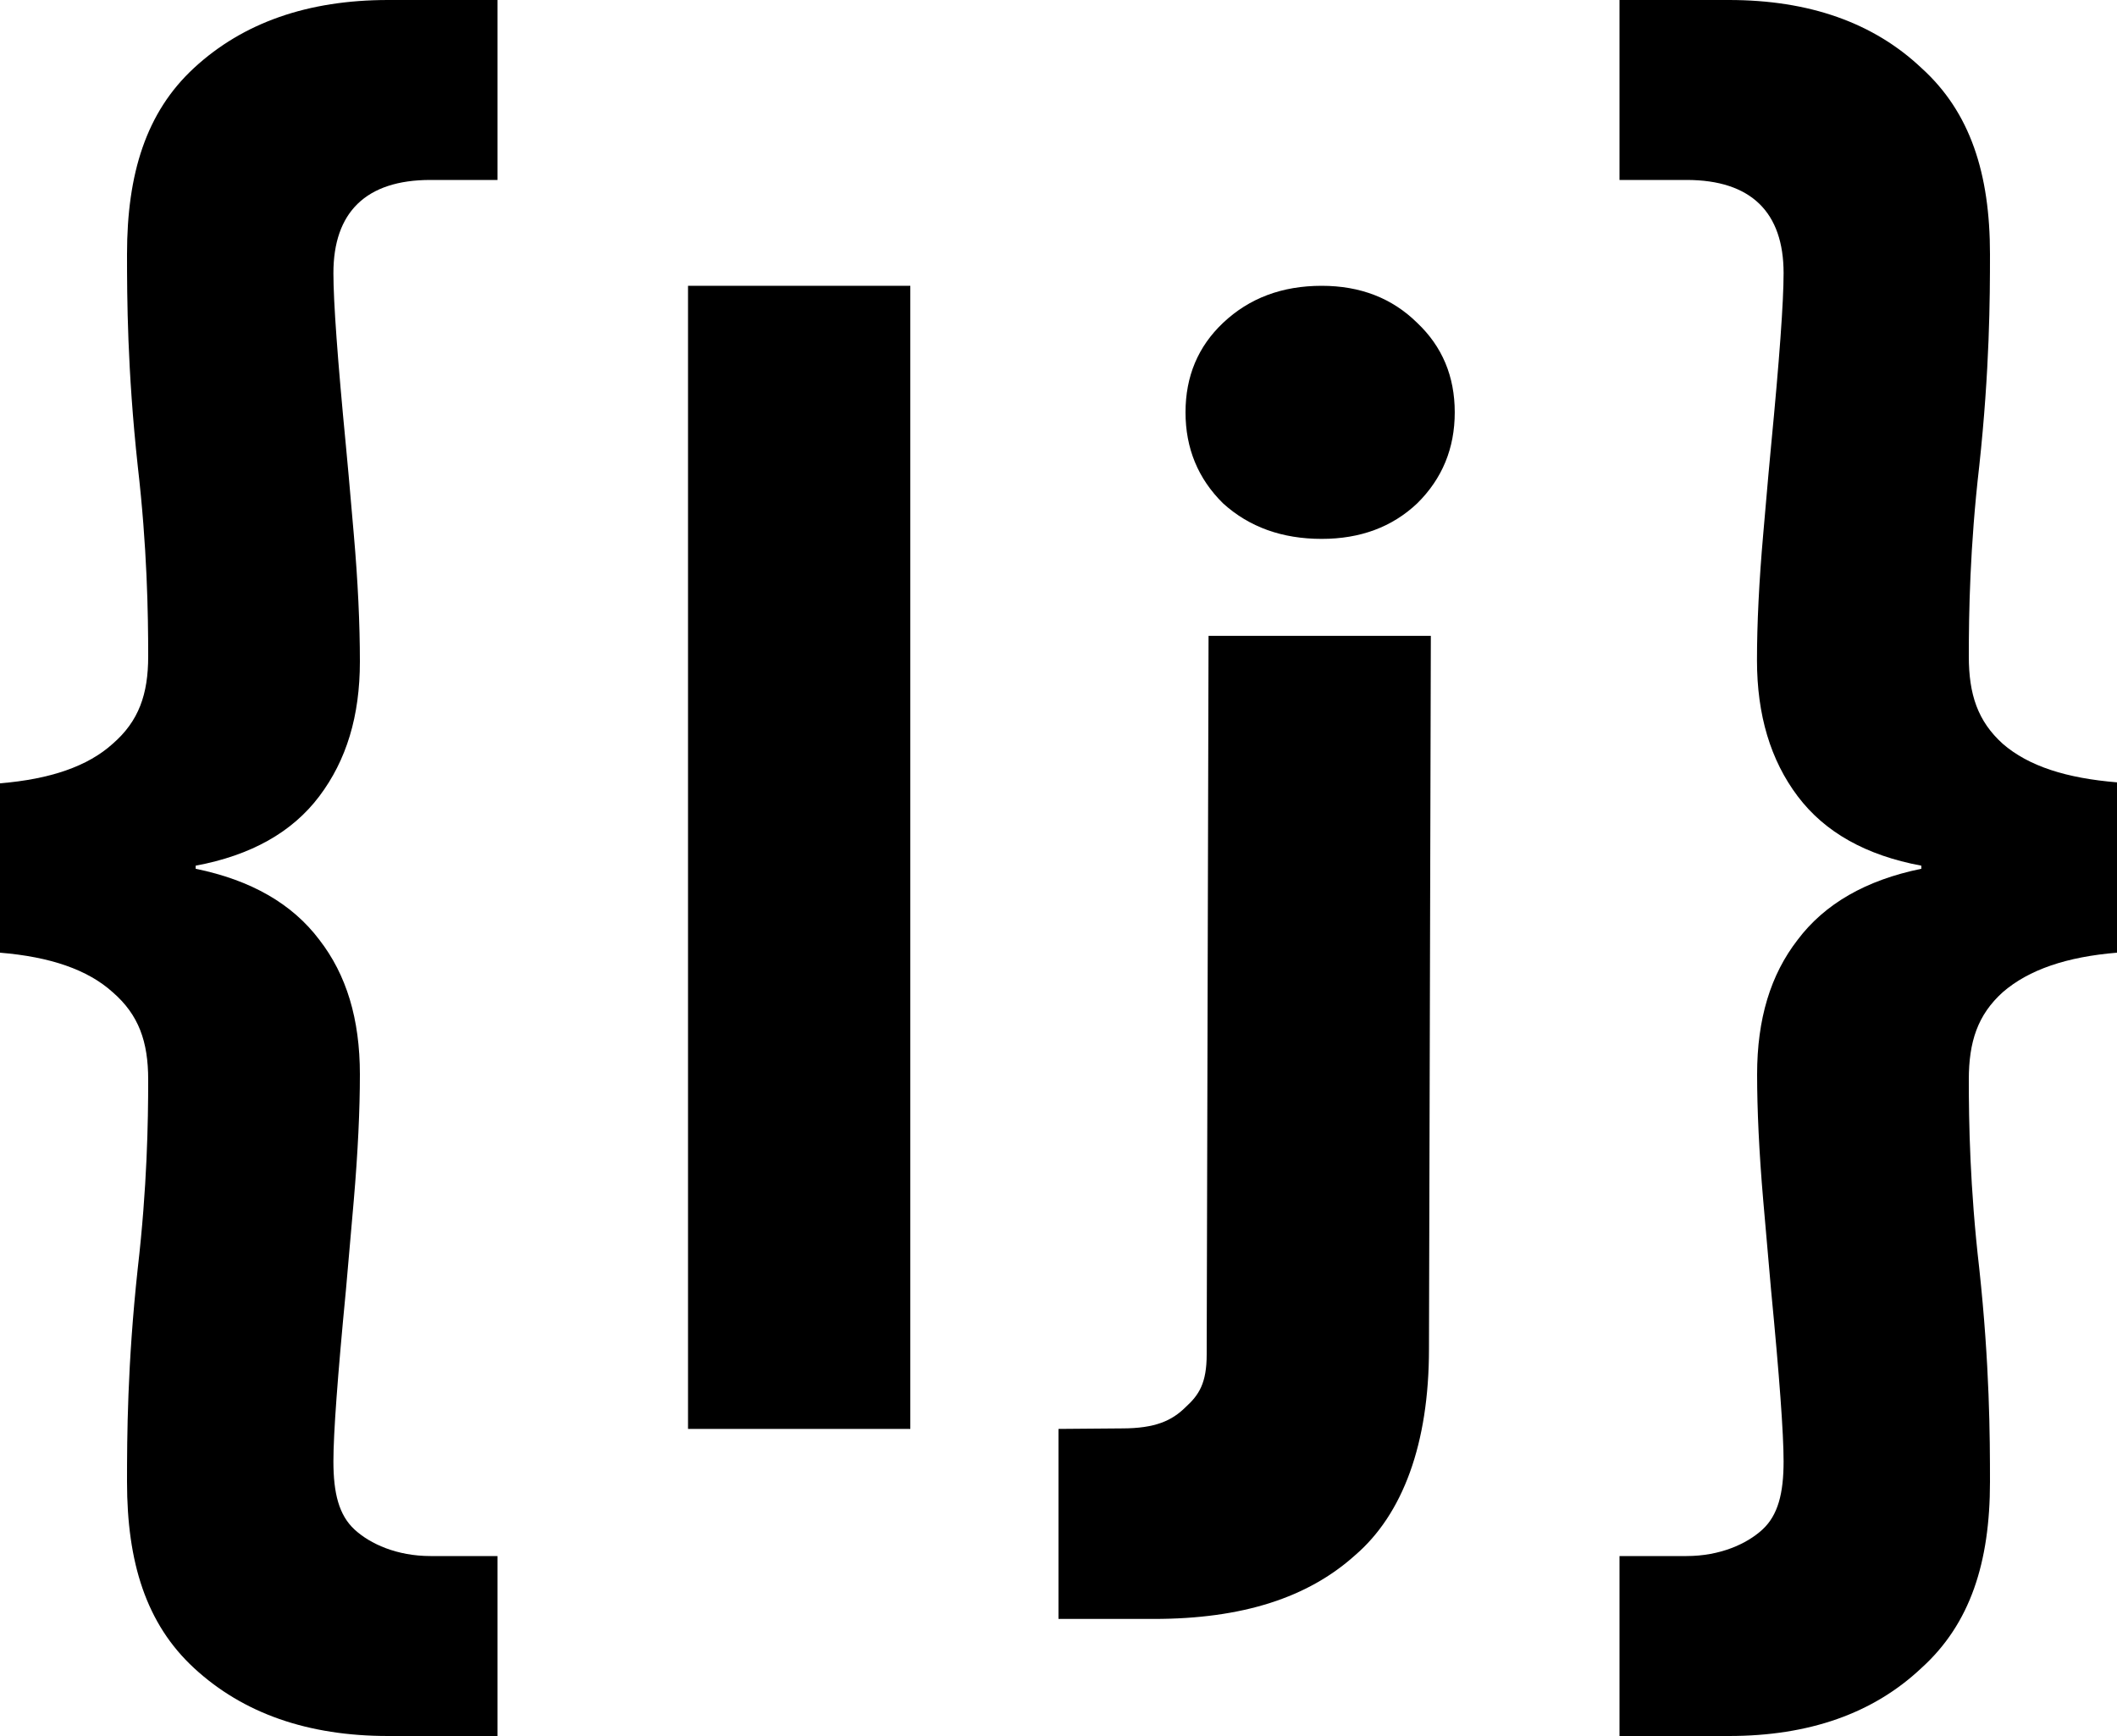
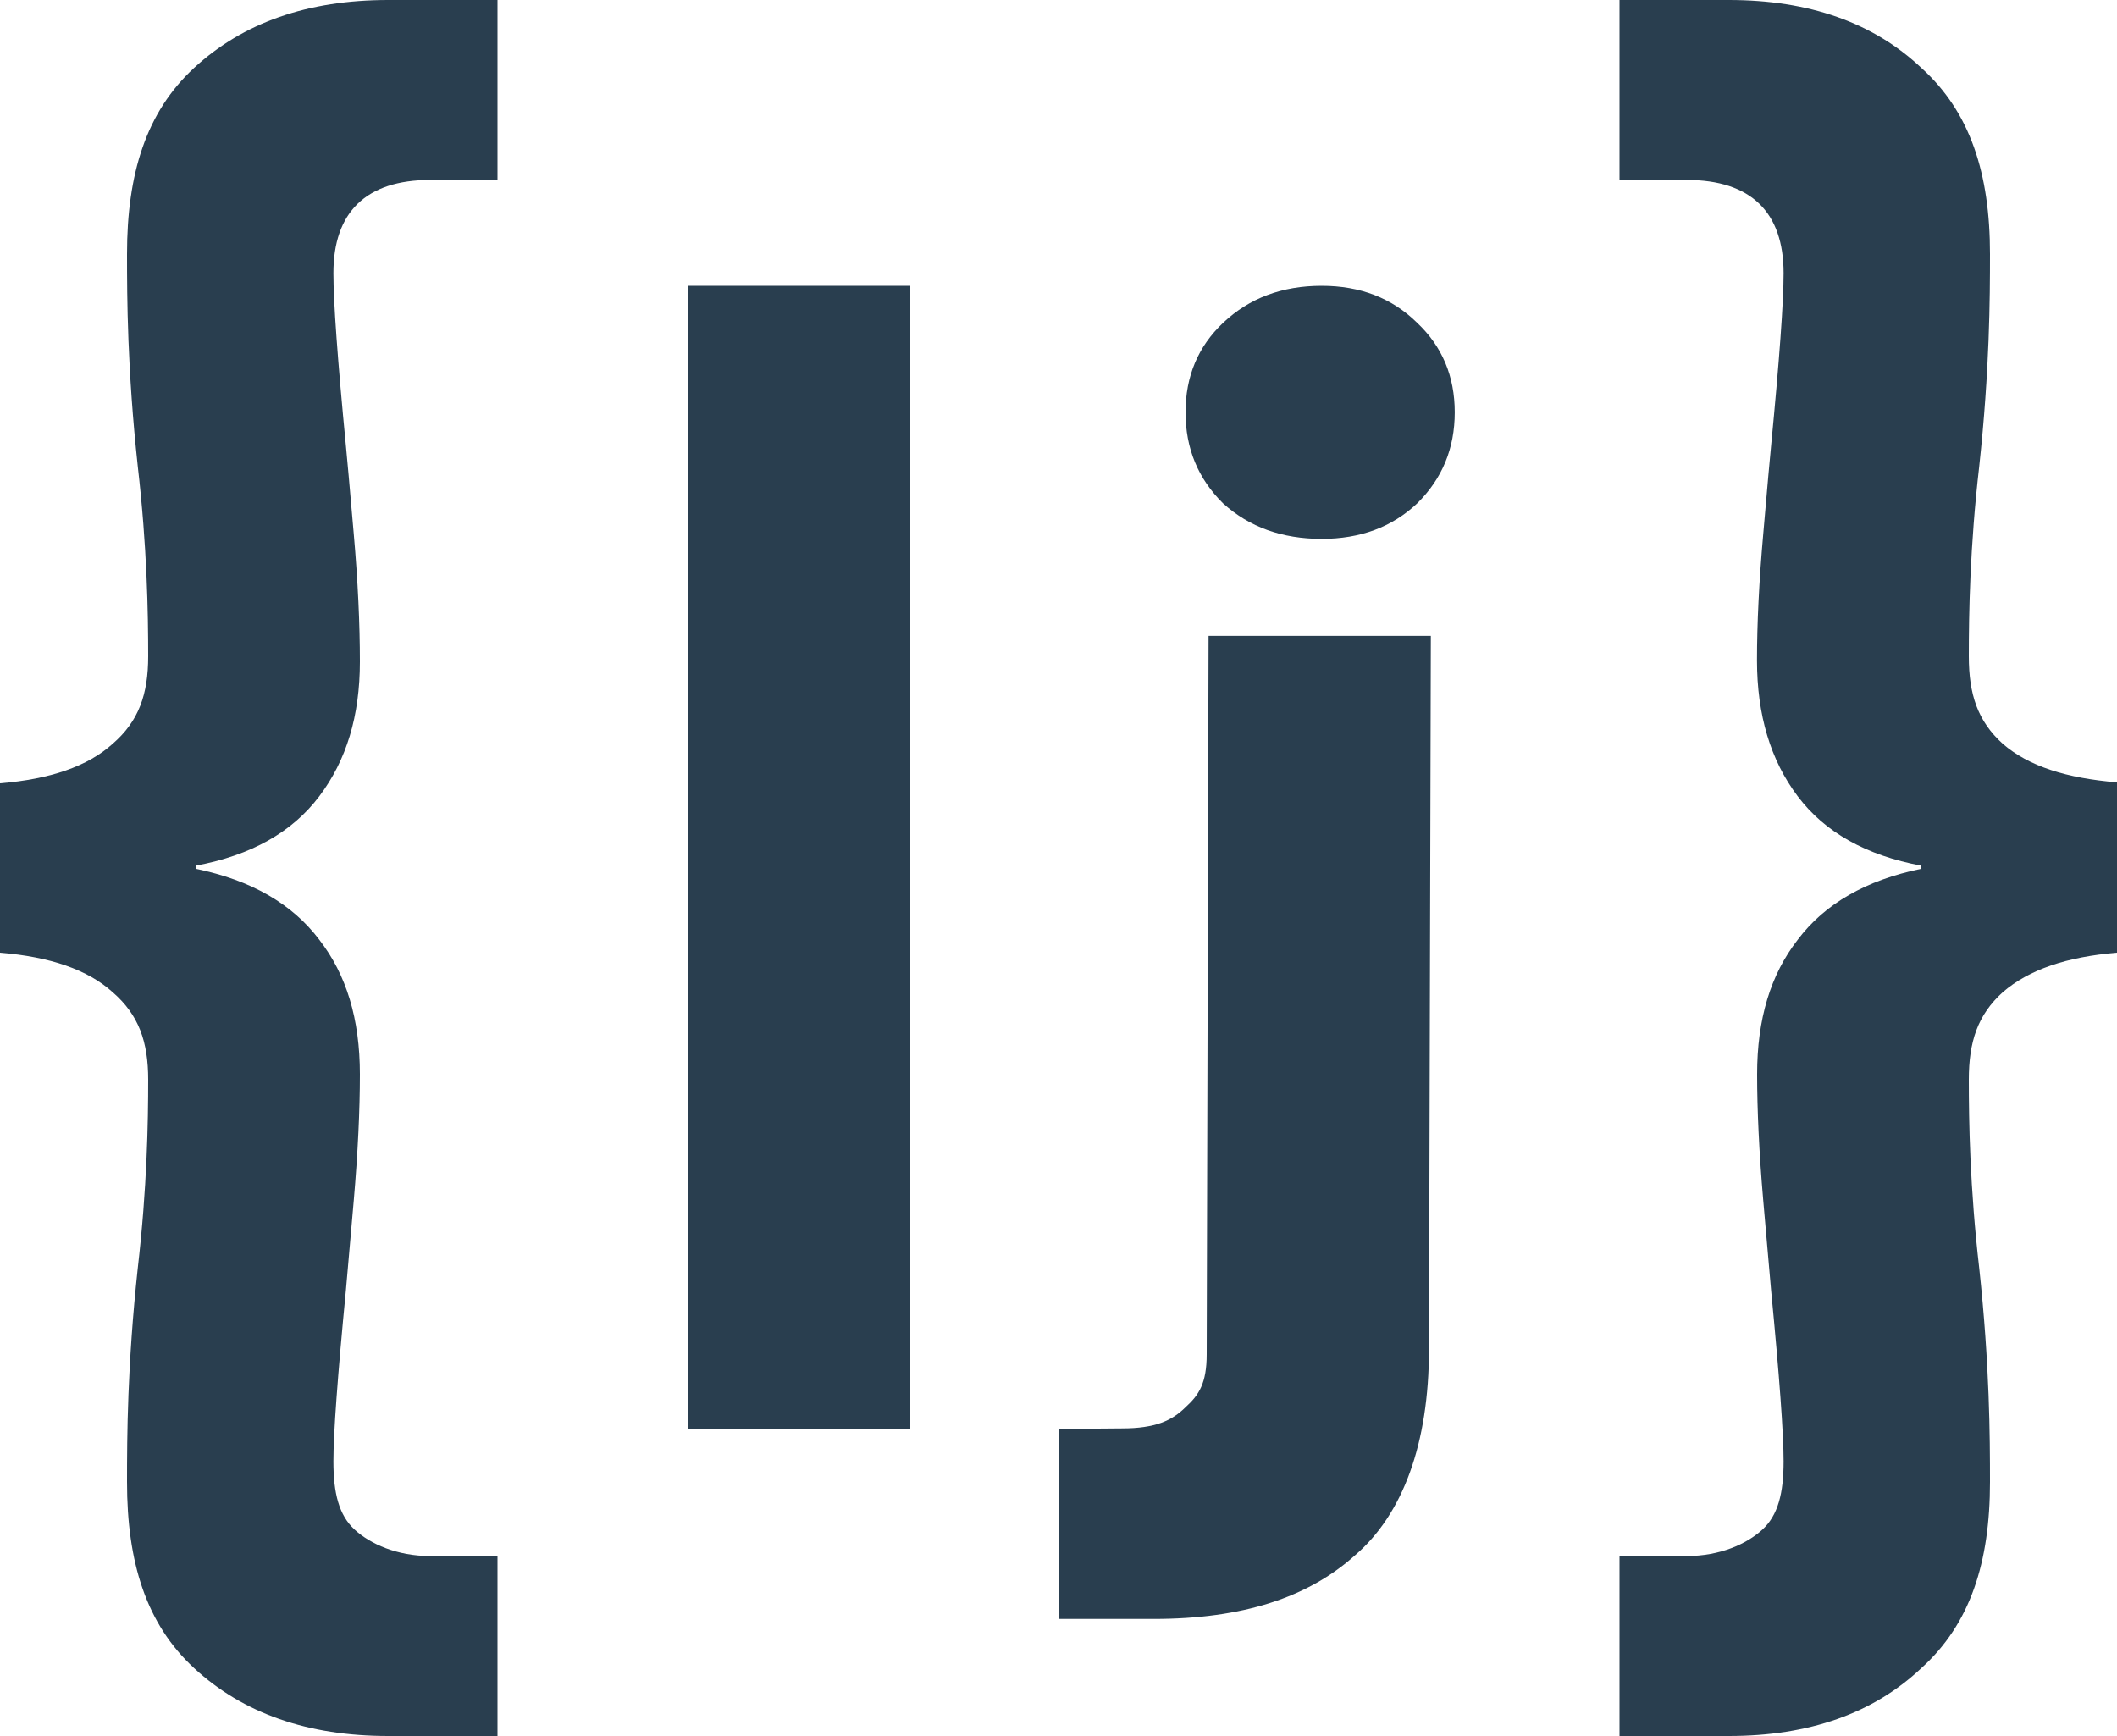
<svg xmlns="http://www.w3.org/2000/svg" width="200" height="164" viewBox="0 0 200 164" fill="none">
-   <path d="M0 74C4.732 73.611 8.281 72.403 10.647 70.265C13.112 68.127 14 65.596 14 62C14 57.918 13.901 51.703 13.013 44.025C12.027 34.889 12 28.179 12 24C12 16.42 13.802 10.593 18.337 6.414C22.971 2.138 29.083 0 36.674 0H47V17H40.667C34.554 17 31.498 20.069 31.498 25.803C31.498 28.524 31.893 33.966 32.681 42.13C32.78 43.102 33.026 45.871 33.421 50.439C33.815 54.91 34 59.001 34 62.5C34 67.651 32.731 71.82 30.167 75.221C27.604 78.623 23.71 80.809 18.485 81.781V82.073C23.71 83.142 27.604 85.377 30.167 88.779C32.731 92.083 34 96.252 34 101.5C34 104.804 33.815 108.847 33.421 113.415C33.026 117.886 32.78 120.704 32.681 121.87C31.893 130.034 31.498 135.428 31.498 138.052C31.498 141.064 32.021 143.139 33.5 144.5C34.979 145.861 37.512 147 40.667 147H47V164H36.674C29.083 164 22.971 161.862 18.337 157.586C13.802 153.407 12 147.58 12 140C12 135.724 12.027 128.965 13.013 119.829C13.901 112.152 14 105.985 14 102C14 98.404 13.112 95.873 10.647 93.735C8.281 91.597 4.732 90.389 0 90V74Z" fill="black" />
-   <path d="M86 27V134.99H65V27H86Z" fill="black" />
-   <path d="M124.866 50.908C121.119 50.908 118.014 49.79 115.549 47.555C113.183 45.222 112 42.355 112 38.954C112 35.553 113.183 32.734 115.549 30.499C118.014 28.166 121.119 27 124.866 27C128.513 27 131.52 28.166 133.886 30.499C136.252 32.734 137.435 35.553 137.435 38.954C137.435 42.355 136.252 45.222 133.886 47.555C131.52 49.79 128.513 50.908 124.866 50.908ZM135 127.441C135 136.382 132.535 143.053 128 146.941C123.564 150.925 117.38 152.941 109 152.941H100V134.99L106 134.941C109.155 134.941 110.718 134.204 112 132.941C113.282 131.775 114 130.662 114 127.941L114.176 60.072H135.176L135 127.441Z" fill="black" />
-   <path d="M200 90C195.268 90.389 191.669 91.597 189.205 93.735C186.839 95.873 186 98.404 186 102C186 105.985 186.099 112.152 186.987 119.829C187.972 128.965 188 135.724 188 140C188 147.58 186.149 153.407 181.515 157.586C176.98 161.862 170.917 164 163.326 164H153V147H159.333C162.488 147 165.021 145.861 166.5 144.5C167.979 143.139 168.502 141.064 168.502 138.052C168.502 135.428 168.107 130.034 167.319 121.87C167.22 120.704 166.974 117.886 166.579 113.415C166.185 108.847 166 104.804 166 101.5C166 96.252 167.269 92.083 169.833 88.779C172.396 85.377 176.29 83.142 181.515 82.073V81.781C176.29 80.809 172.396 78.623 169.833 75.221C167.269 71.82 165.988 67.544 165.988 62.393C165.988 58.894 166.185 54.91 166.579 50.439C166.974 45.871 167.22 43.102 167.319 42.13C168.107 33.966 168.502 28.524 168.502 25.803C168.502 20.069 165.445 17 159.333 17H153V0H163.326C170.917 0 176.98 2.138 181.515 6.414C186.149 10.593 188 16.42 188 24C188 28.179 187.972 34.889 186.987 44.025C186.099 51.703 186 57.918 186 62C186 65.596 186.839 68.127 189.205 70.265C191.669 72.403 195.268 73.519 200 73.908V90Z" fill="black" />
+   <path d="M0 74C4.732 73.611 8.281 72.403 10.647 70.265C13.112 68.127 14 65.596 14 62C14 57.918 13.901 51.703 13.013 44.025C12.027 34.889 12 28.179 12 24C12 16.42 13.802 10.593 18.337 6.414C22.971 2.138 29.083 0 36.674 0H47V17H40.667C34.554 17 31.498 20.069 31.498 25.803C31.498 28.524 31.893 33.966 32.681 42.13C32.78 43.102 33.026 45.871 33.421 50.439C33.815 54.91 34 59.001 34 62.5C34 67.651 32.731 71.82 30.167 75.221C27.604 78.623 23.71 80.809 18.485 81.781V82.073C23.71 83.142 27.604 85.377 30.167 88.779C32.731 92.083 34 96.252 34 101.5C34 104.804 33.815 108.847 33.421 113.415C33.026 117.886 32.78 120.704 32.681 121.87C31.893 130.034 31.498 135.428 31.498 138.052C31.498 141.064 32.021 143.139 33.5 144.5C34.979 145.861 37.512 147 40.667 147H47V164H36.674C29.083 164 22.971 161.862 18.337 157.586C13.802 153.407 12 147.58 12 140C12 135.724 12.027 128.965 13.013 119.829C13.901 112.152 14 105.985 14 102C14 98.404 13.112 95.873 10.647 93.735C8.281 91.597 4.732 90.389 0 90V74Z" fill="#293E4F" />
+   <path d="M86 27V134.99H65V27H86Z" fill="#293E4F" />
+   <path d="M124.866 50.908C121.119 50.908 118.014 49.79 115.549 47.555C113.183 45.222 112 42.355 112 38.954C112 35.553 113.183 32.734 115.549 30.499C118.014 28.166 121.119 27 124.866 27C128.513 27 131.52 28.166 133.886 30.499C136.252 32.734 137.435 35.553 137.435 38.954C137.435 42.355 136.252 45.222 133.886 47.555C131.52 49.79 128.513 50.908 124.866 50.908ZM135 127.441C135 136.382 132.535 143.053 128 146.941C123.564 150.925 117.38 152.941 109 152.941H100V134.99L106 134.941C109.155 134.941 110.718 134.204 112 132.941C113.282 131.775 114 130.662 114 127.941L114.176 60.072H135.176L135 127.441Z" fill="#293E4F" />
+   <path d="M200 90C195.268 90.389 191.669 91.597 189.205 93.735C186.839 95.873 186 98.404 186 102C186 105.985 186.099 112.152 186.987 119.829C187.972 128.965 188 135.724 188 140C188 147.58 186.149 153.407 181.515 157.586C176.98 161.862 170.917 164 163.326 164H153V147H159.333C162.488 147 165.021 145.861 166.5 144.5C167.979 143.139 168.502 141.064 168.502 138.052C168.502 135.428 168.107 130.034 167.319 121.87C167.22 120.704 166.974 117.886 166.579 113.415C166.185 108.847 166 104.804 166 101.5C166 96.252 167.269 92.083 169.833 88.779C172.396 85.377 176.29 83.142 181.515 82.073V81.781C176.29 80.809 172.396 78.623 169.833 75.221C167.269 71.82 165.988 67.544 165.988 62.393C165.988 58.894 166.185 54.91 166.579 50.439C166.974 45.871 167.22 43.102 167.319 42.13C168.107 33.966 168.502 28.524 168.502 25.803C168.502 20.069 165.445 17 159.333 17H153V0H163.326C170.917 0 176.98 2.138 181.515 6.414C186.149 10.593 188 16.42 188 24C188 28.179 187.972 34.889 186.987 44.025C186.099 51.703 186 57.918 186 62C186 65.596 186.839 68.127 189.205 70.265C191.669 72.403 195.268 73.519 200 73.908V90Z" fill="#293E4F" />
</svg>
